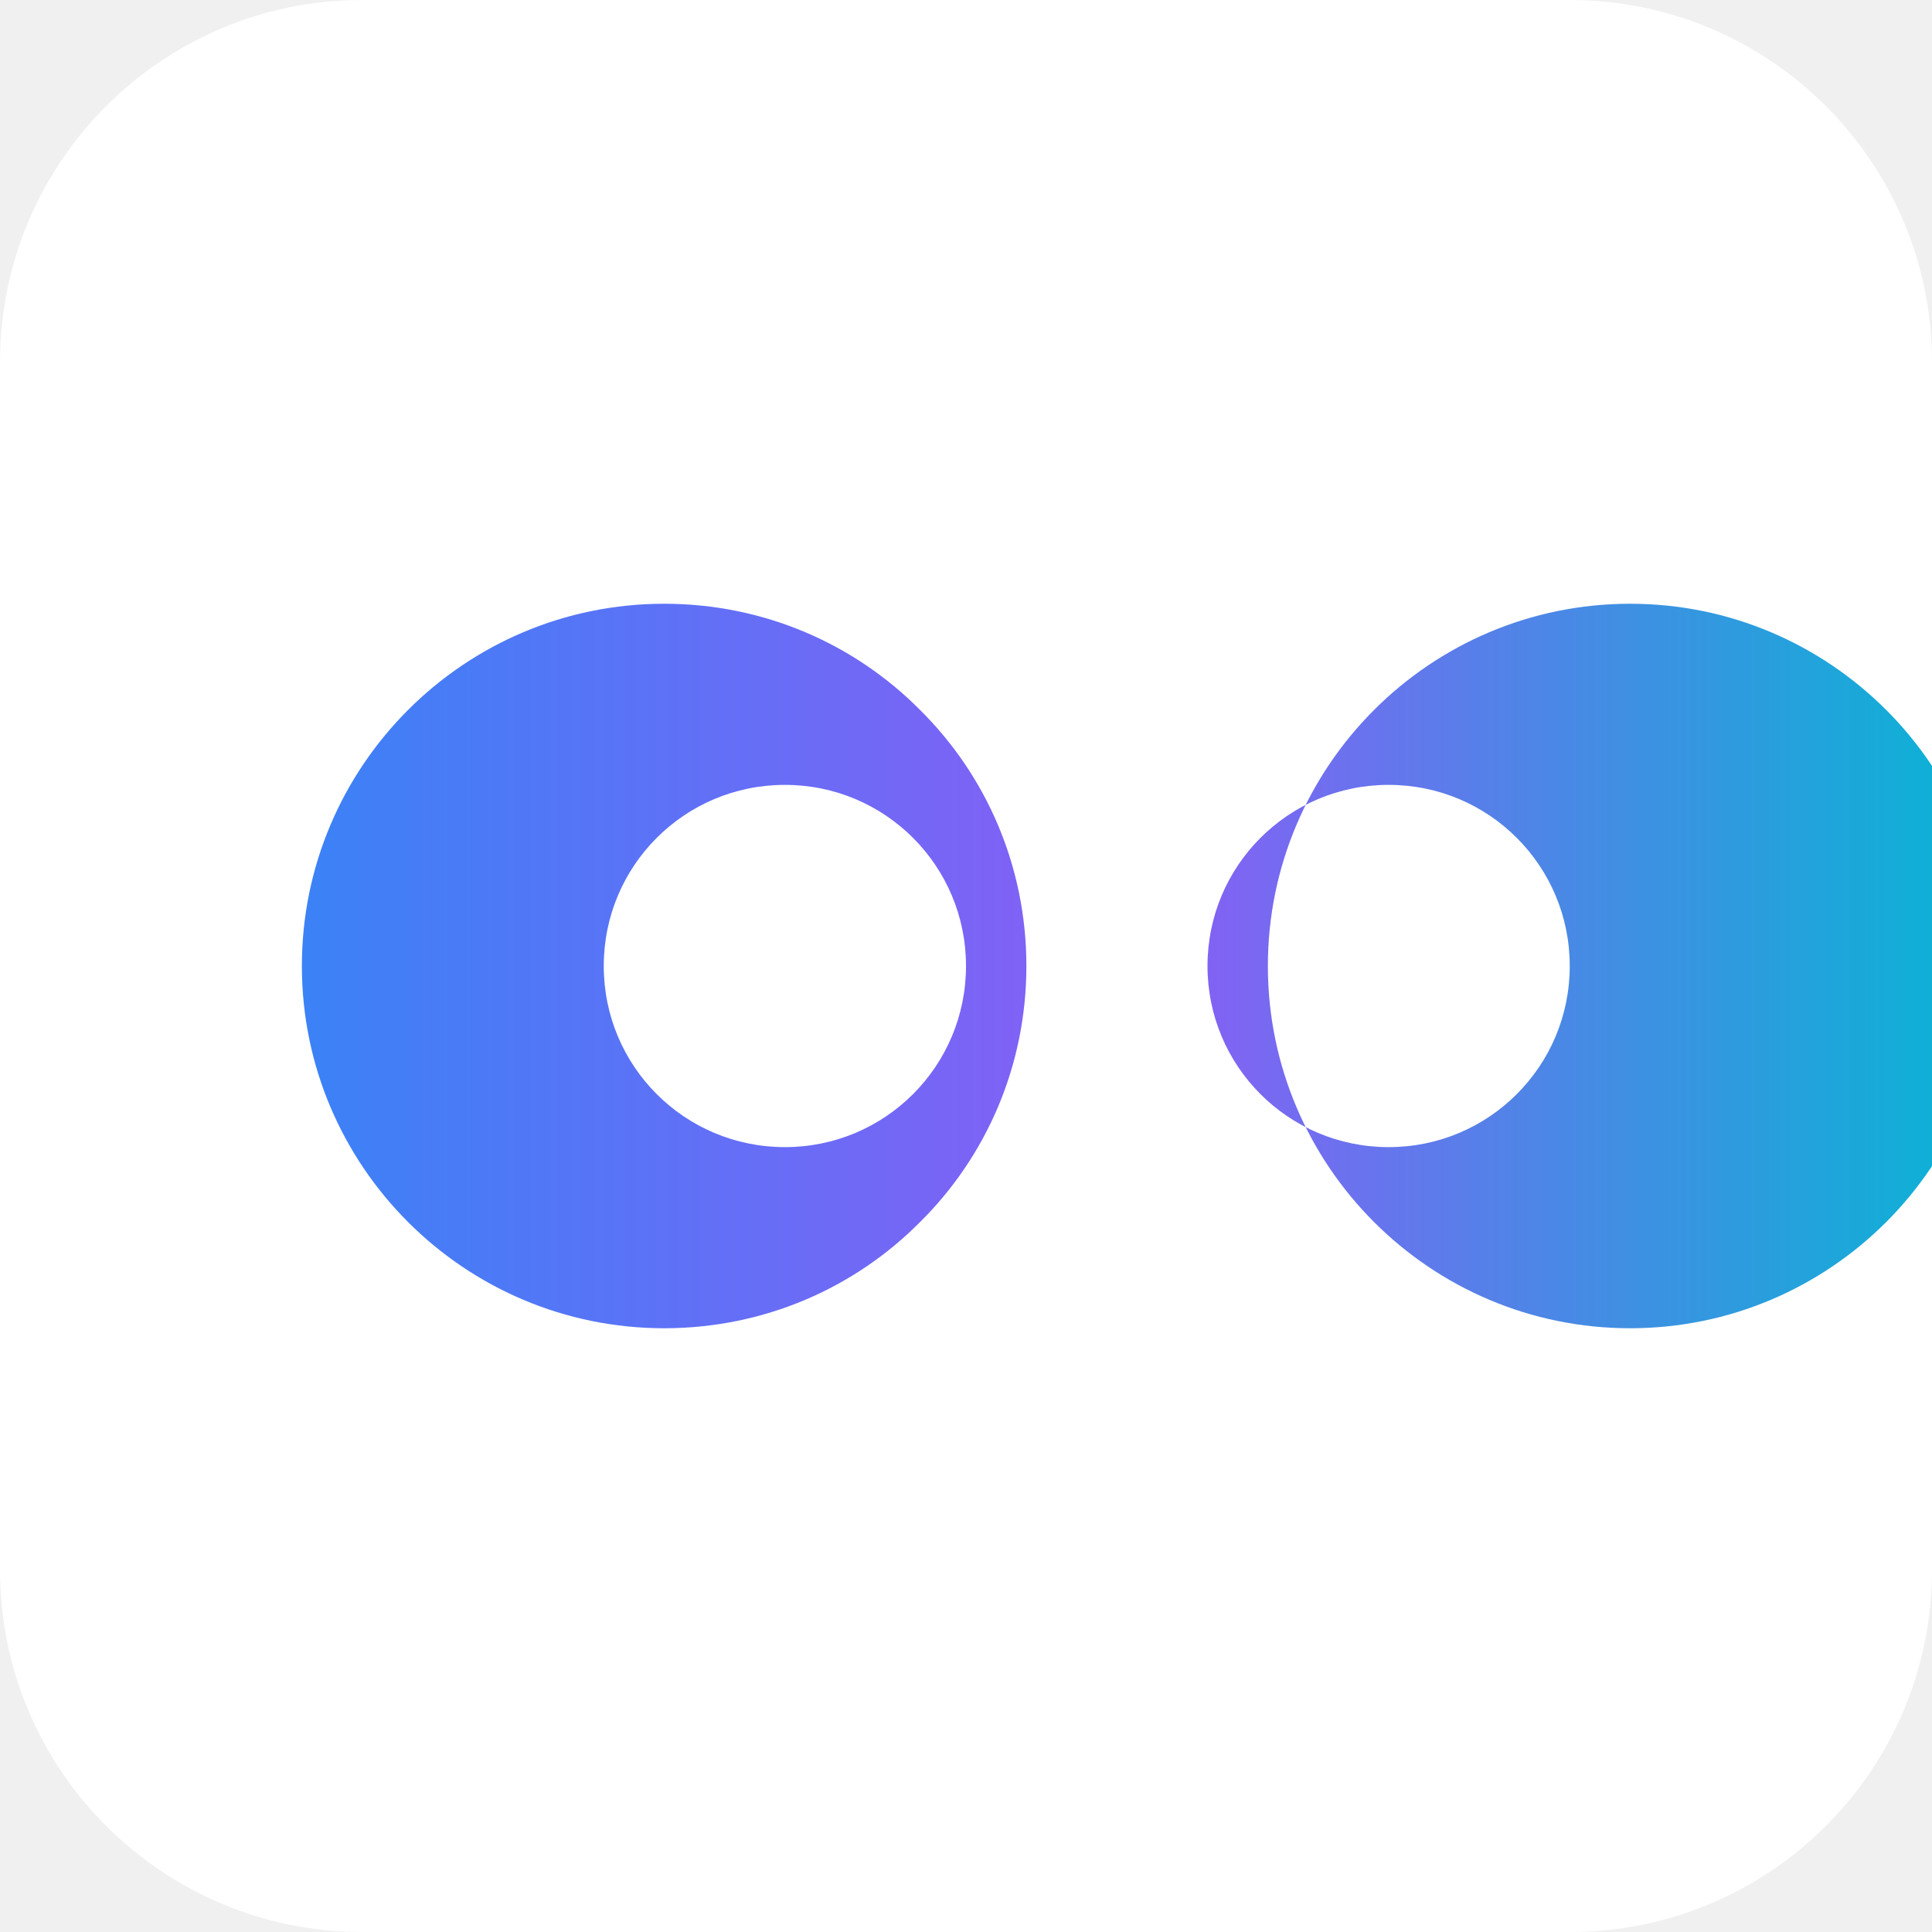
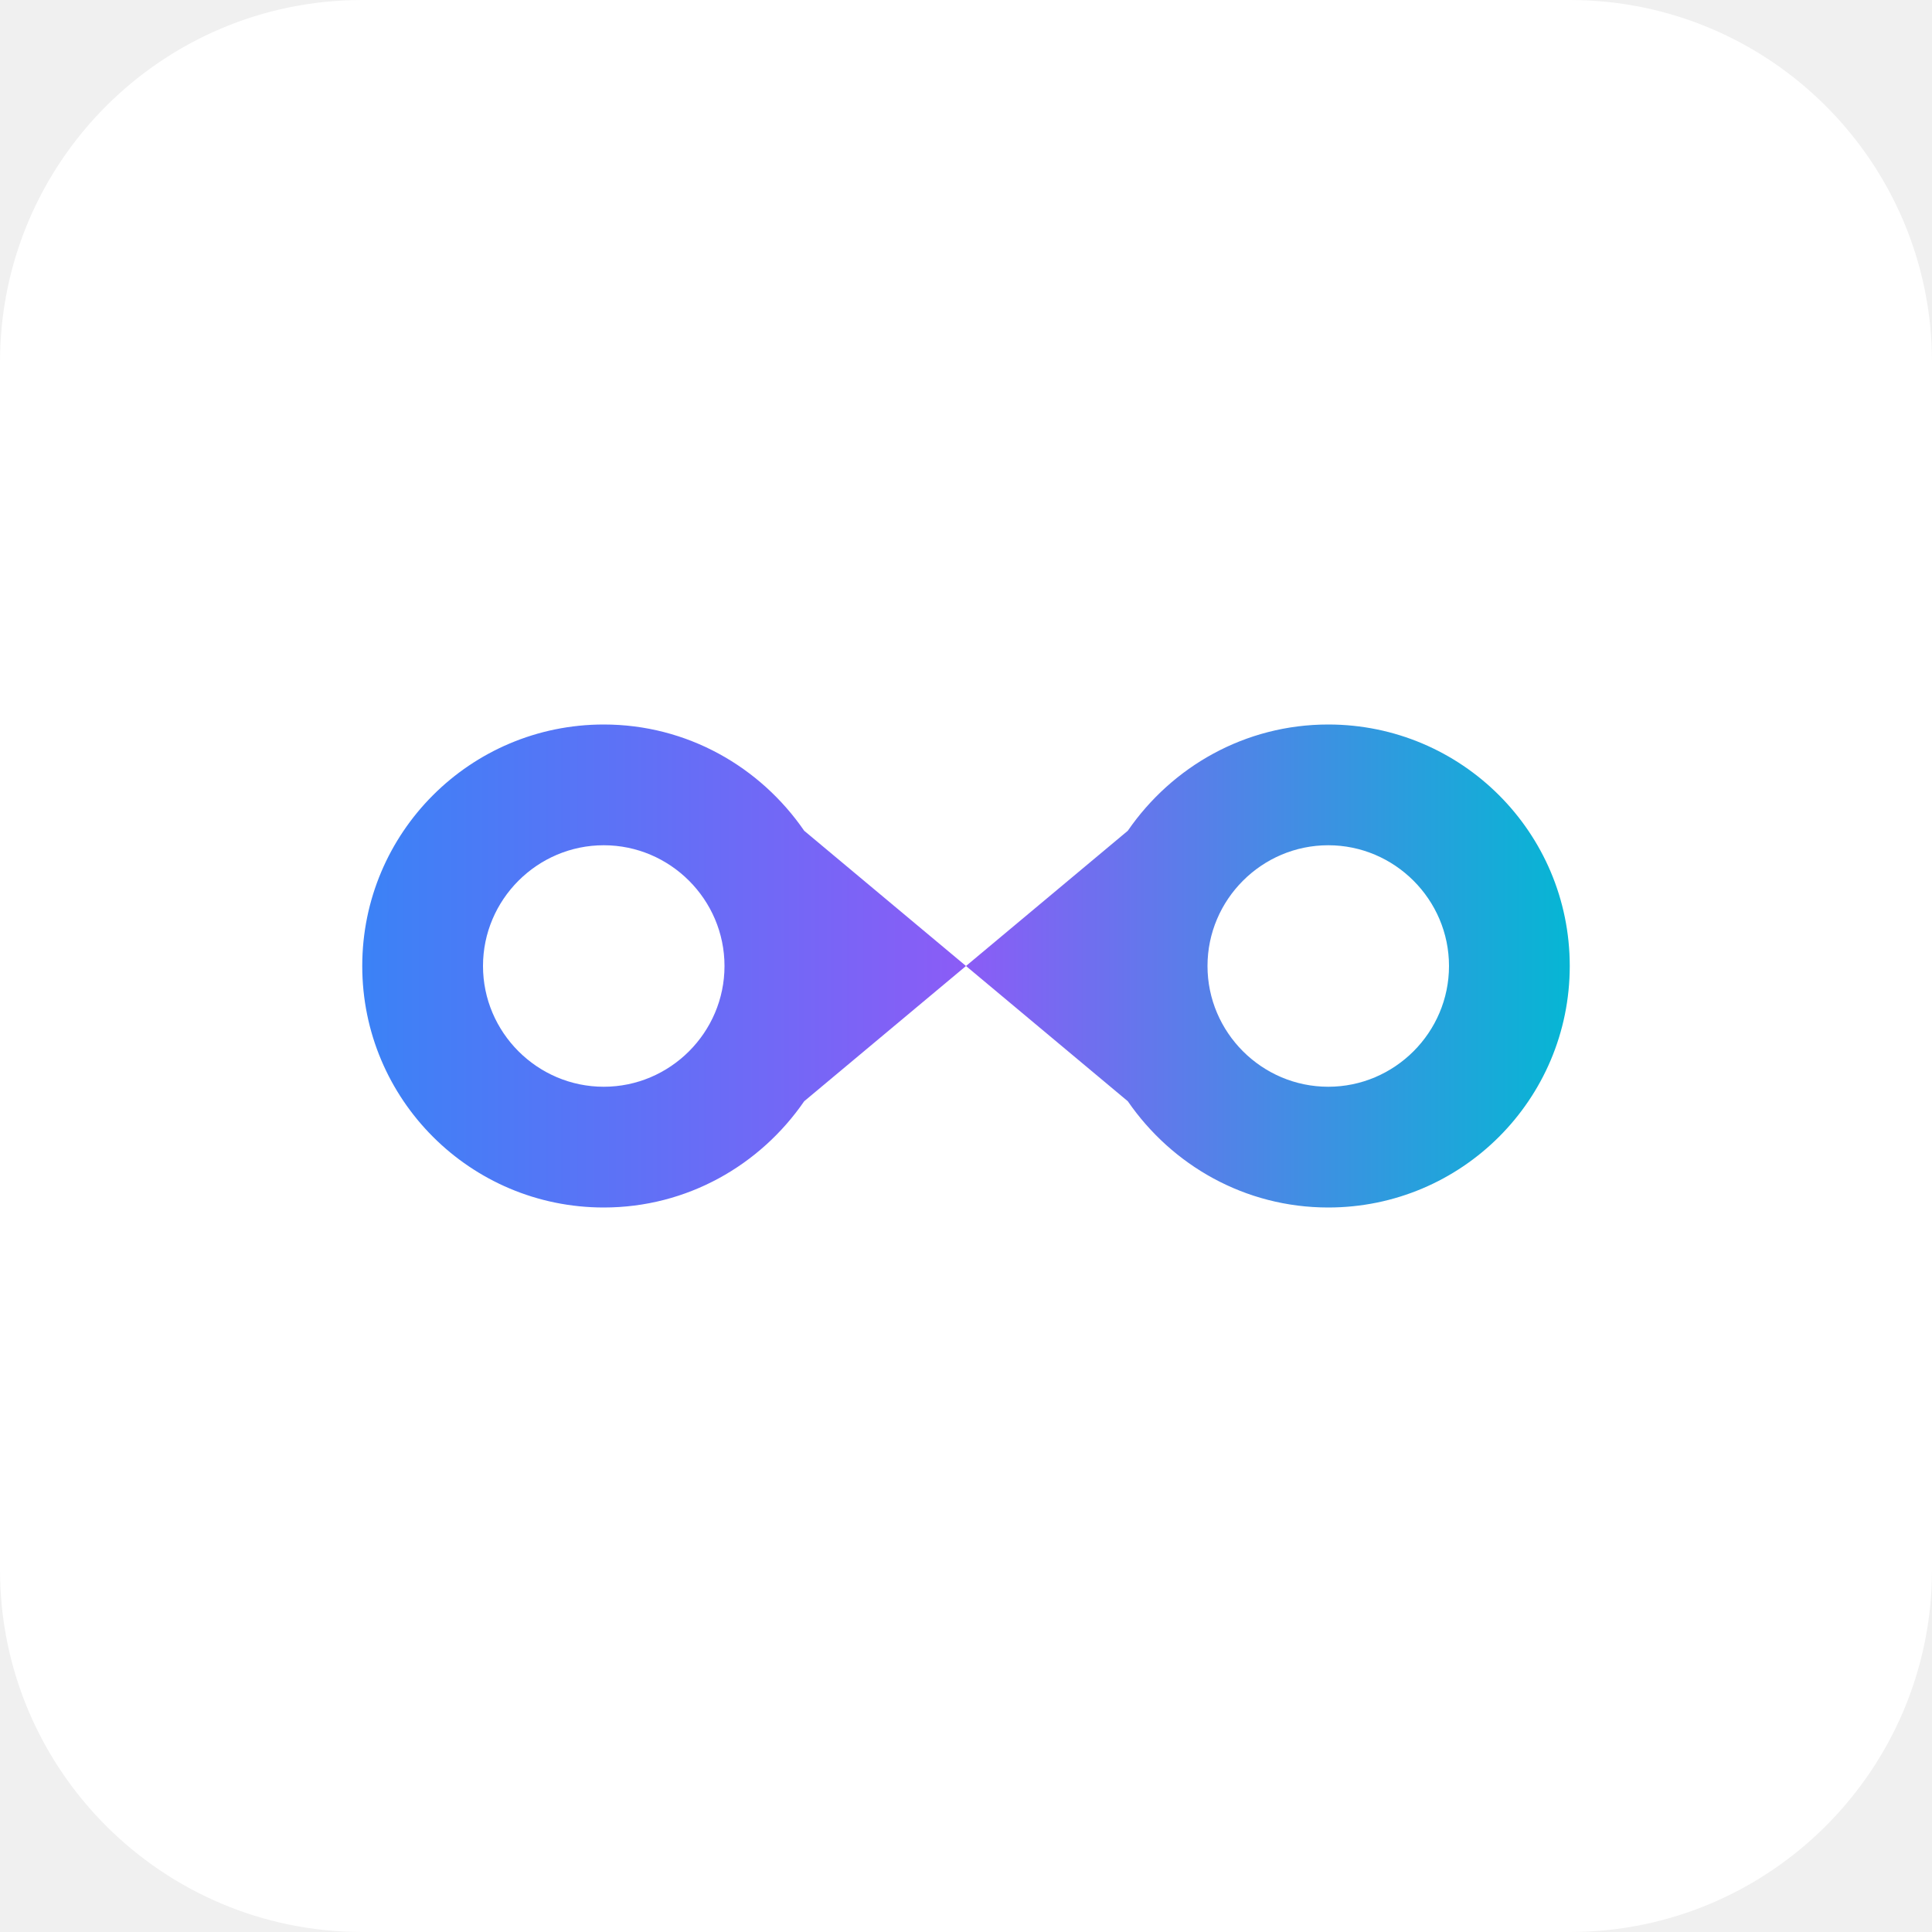
<svg xmlns="http://www.w3.org/2000/svg" viewBox="0 0 32 32" width="32" height="32">
  <defs>
    <linearGradient id="infinityGradient" x1="0%" y1="0%" x2="100%" y2="0%">
      <stop offset="0%" style="stop-color:#3b82f6;stop-opacity:1" />
      <stop offset="50%" style="stop-color:#8b5cf6;stop-opacity:1" />
      <stop offset="100%" style="stop-color:#06b6d4;stop-opacity:1" />
    </linearGradient>
  </defs>
  <rect width="32" height="32" fill="#ffffff" rx="6" />
-   <path d="M5 16c0-3.31 2.69-6 6-6 1.66 0 3.16.67 4.24 1.76C16.33 12.84 17 14.34 17 16c0 1.66-.67 3.16-1.76 4.24C14.16 21.33 12.66 22 11 22c-3.31 0-6-2.69-6-6zm16 0c0-3.31 2.69-6 6-6s6 2.69 6 6-2.69 6-6 6-6-2.69-6-6zm-8-3c-1.66 0-3 1.34-3 3s1.34 3 3 3 3-1.34 3-3-1.34-3-3-3zm10 0c-1.66 0-3 1.34-3 3s1.34 3 3 3 3-1.34 3-3-1.34-3-3-3z" fill="url(#infinityGradient)" stroke="none" />
+   <path d="M6 16c0-2.21 1.79-4 4-4 1.38 0 2.59.7 3.32 1.76L16 16l2.68-2.24C19.41 12.7 20.62 12 22 12c2.21 0 4 1.79 4 4s-1.79 4-4 4c-1.38 0-2.59-.7-3.32-1.76L16 16l-2.68 2.24C12.59 19.3 11.38 20 10 20c-2.21 0-4-1.79-4-4zm4-2c-1.1 0-2 .9-2 2s.9 2 2 2 2-.9 2-2-.9-2-2-2zm12 0c-1.1 0-2 .9-2 2s.9 2 2 2 2-.9 2-2-.9-2-2-2z" fill="url(#infinityGradient)" stroke="none" />
</svg>
